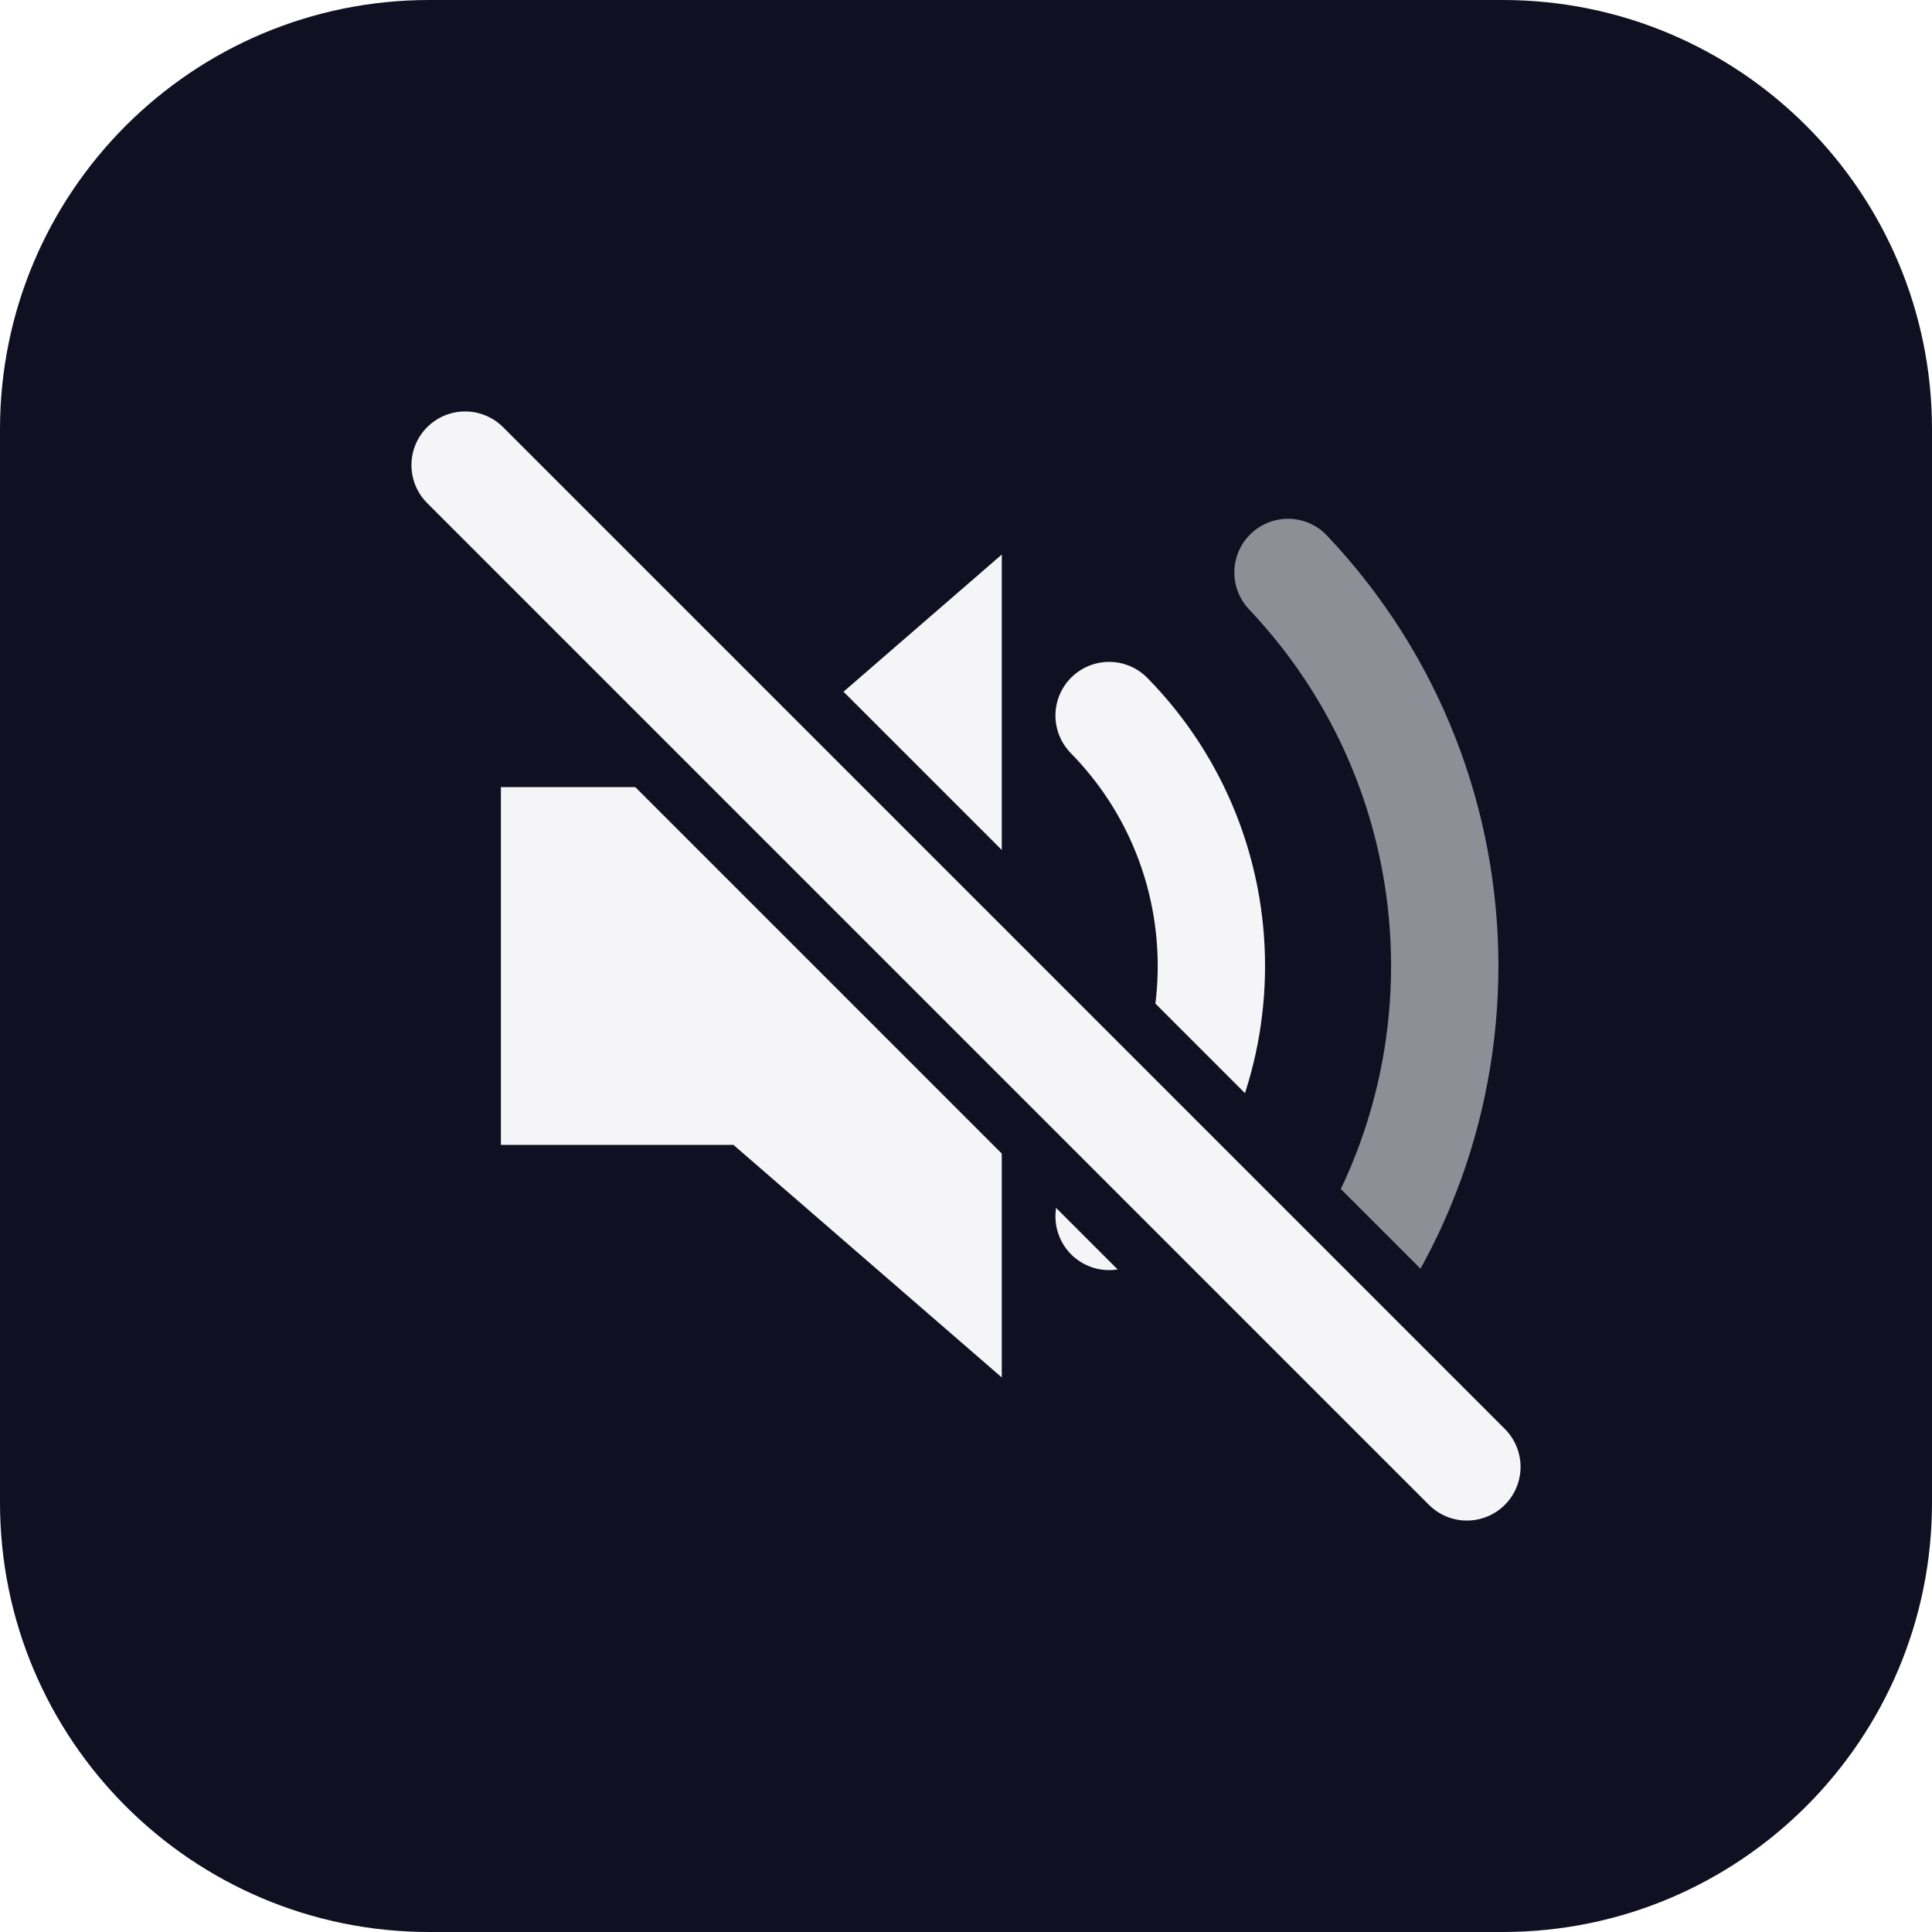
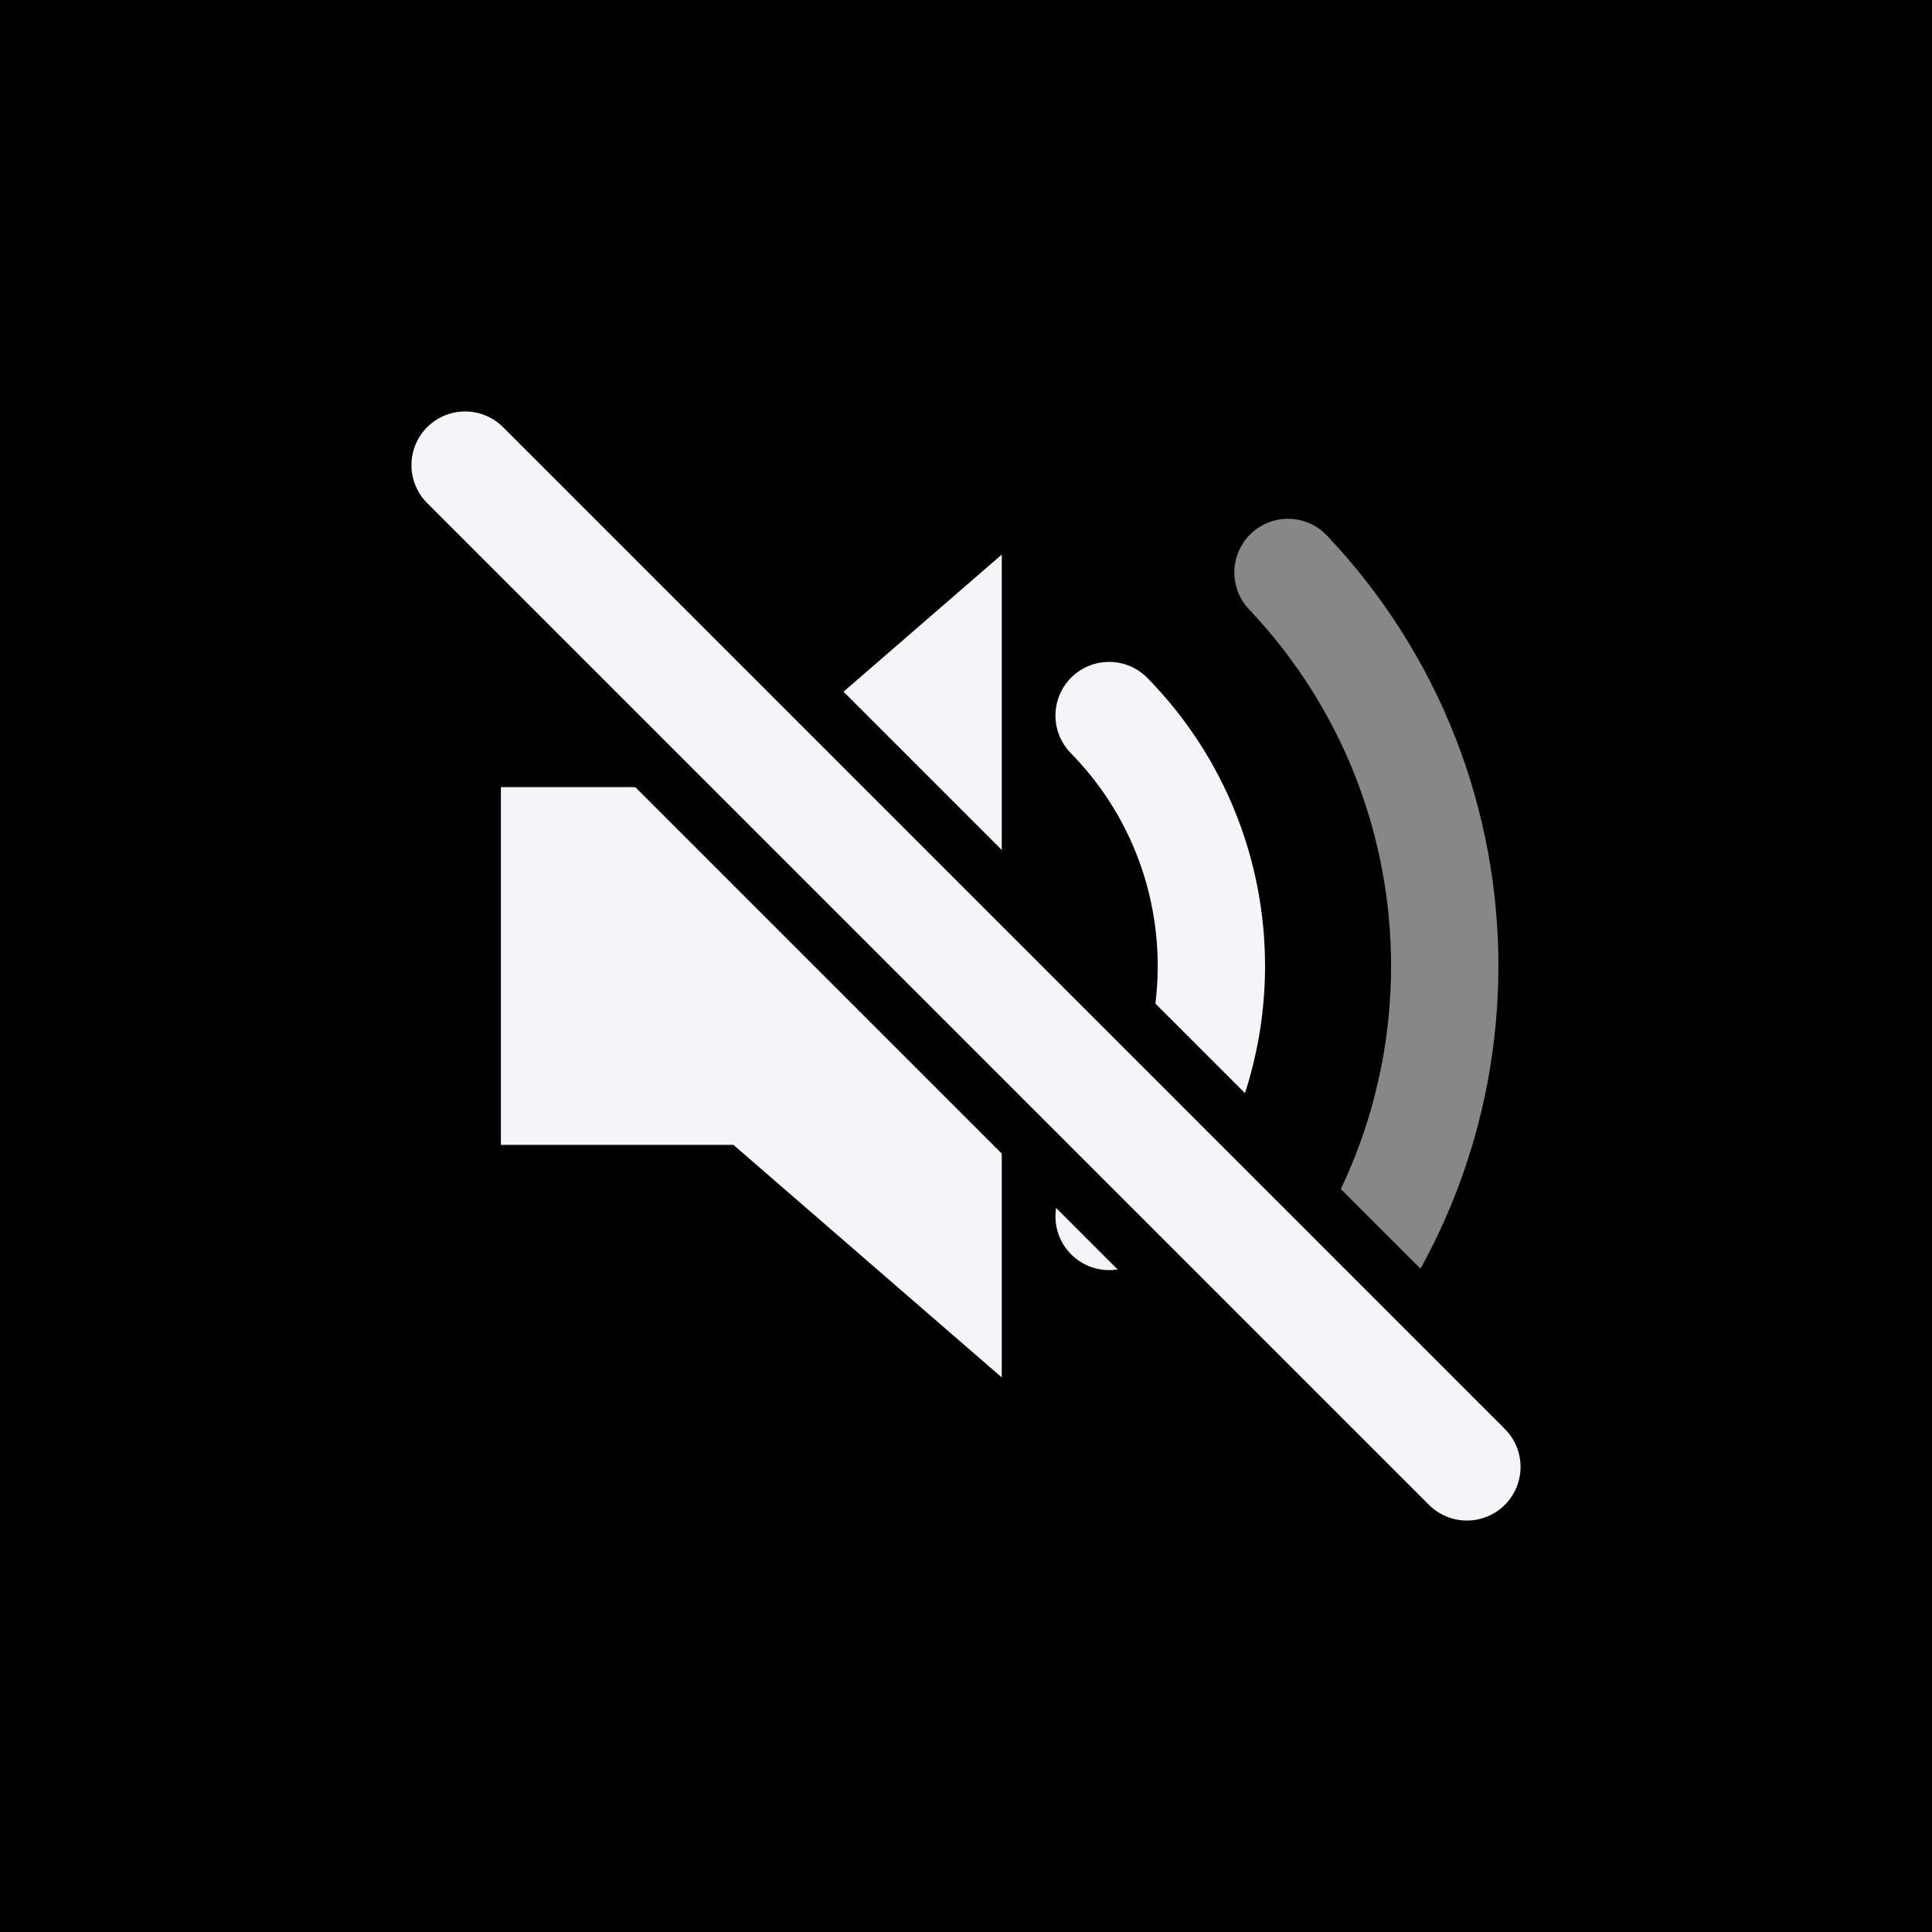
- <svg xmlns="http://www.w3.org/2000/svg" viewBox="0 0 108 108" width="512" height="512" role="img" aria-label="Hush icon draft B9">
-   <rect width="108" height="108" rx="24" fill="#101022" />
+ <svg xmlns="http://www.w3.org/2000/svg" viewBox="0 0 108 108" width="512" height="512" role="img" aria-label="Hush app icon">
+   <rect width="108" height="108" fill="#000000" />
  <path d="M28 44 h13 l15 -13 v46 l-15 -13 h-13 Z" fill="#F5F5F7" />
  <path d="M62 40 a20 20 0 0 1 0 28" fill="none" stroke="#F5F5F7" stroke-width="6" stroke-linecap="round" />
  <path d="M72 32 a32 32 0 0 1 0 44" fill="none" stroke="#F5F5F7" stroke-width="6" stroke-linecap="round" opacity="0.55" />
-   <line x1="26" y1="26" x2="82" y2="82" stroke="#101022" stroke-width="12" stroke-linecap="round" />
+   <line x1="26" y1="26" x2="82" y2="82" stroke="#000000" stroke-width="12" stroke-linecap="round" />
  <line x1="26" y1="26" x2="82" y2="82" stroke="#F5F5F7" stroke-width="6" stroke-linecap="round" />
</svg>
